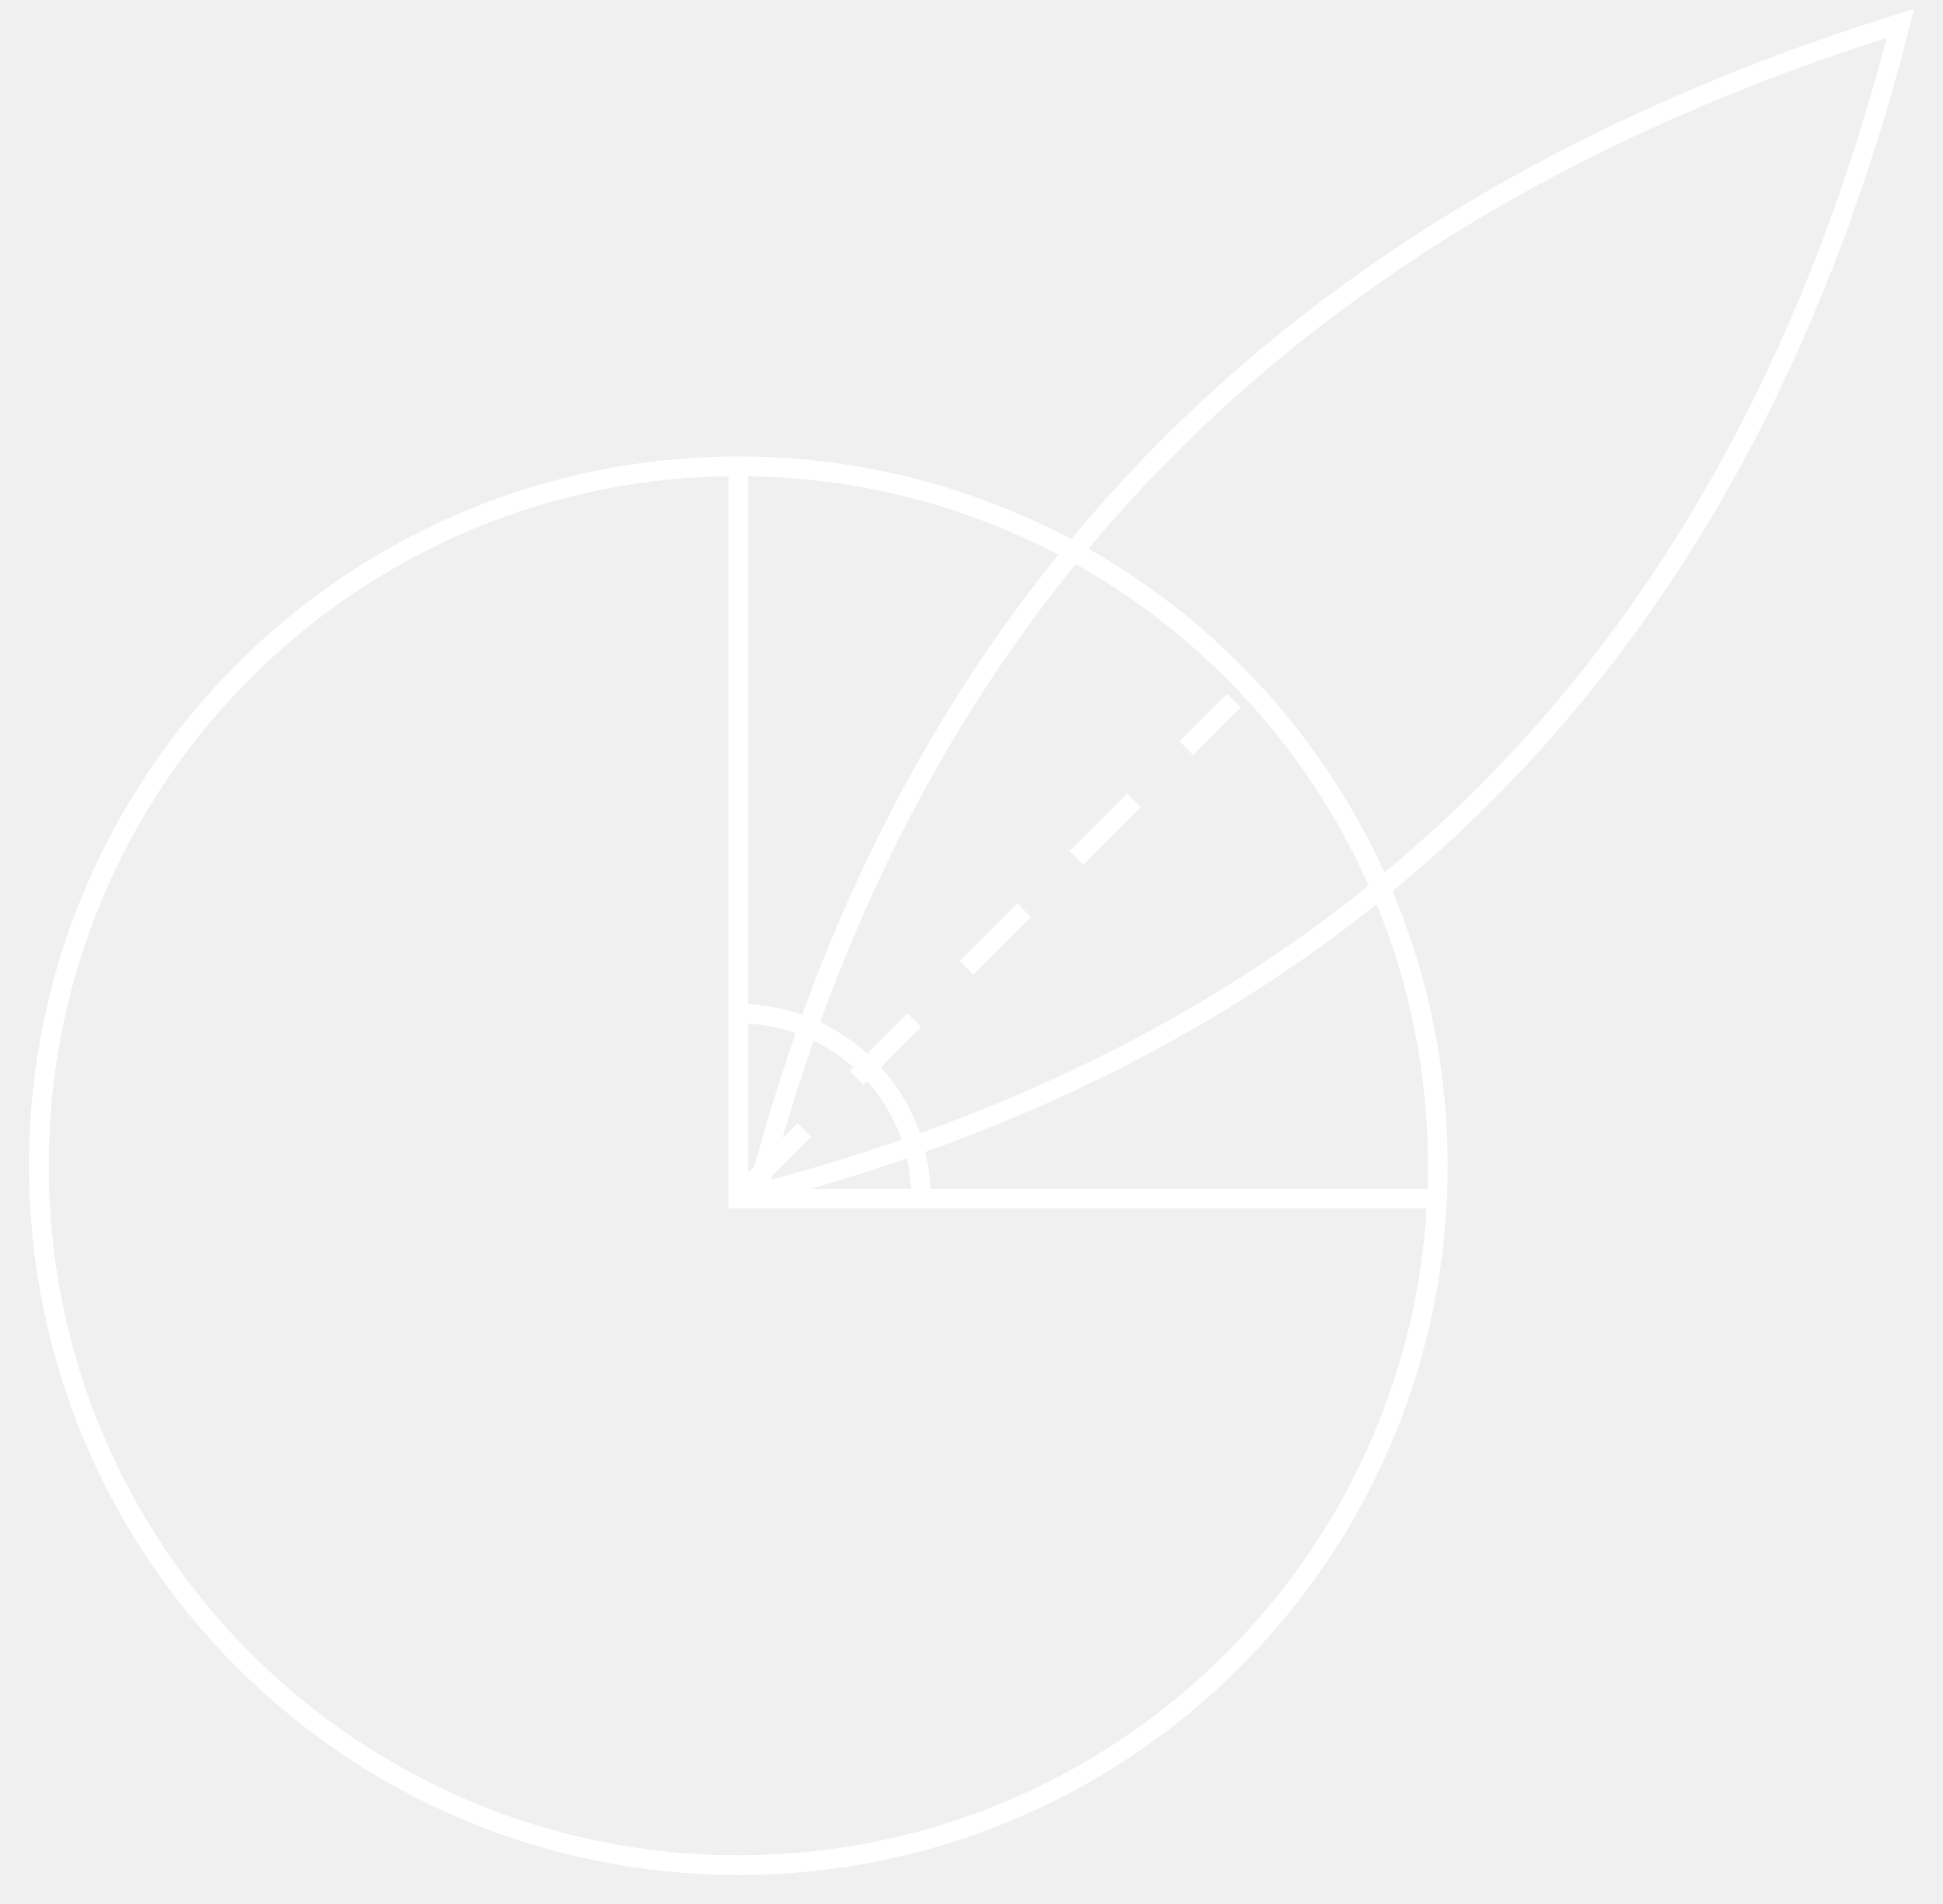
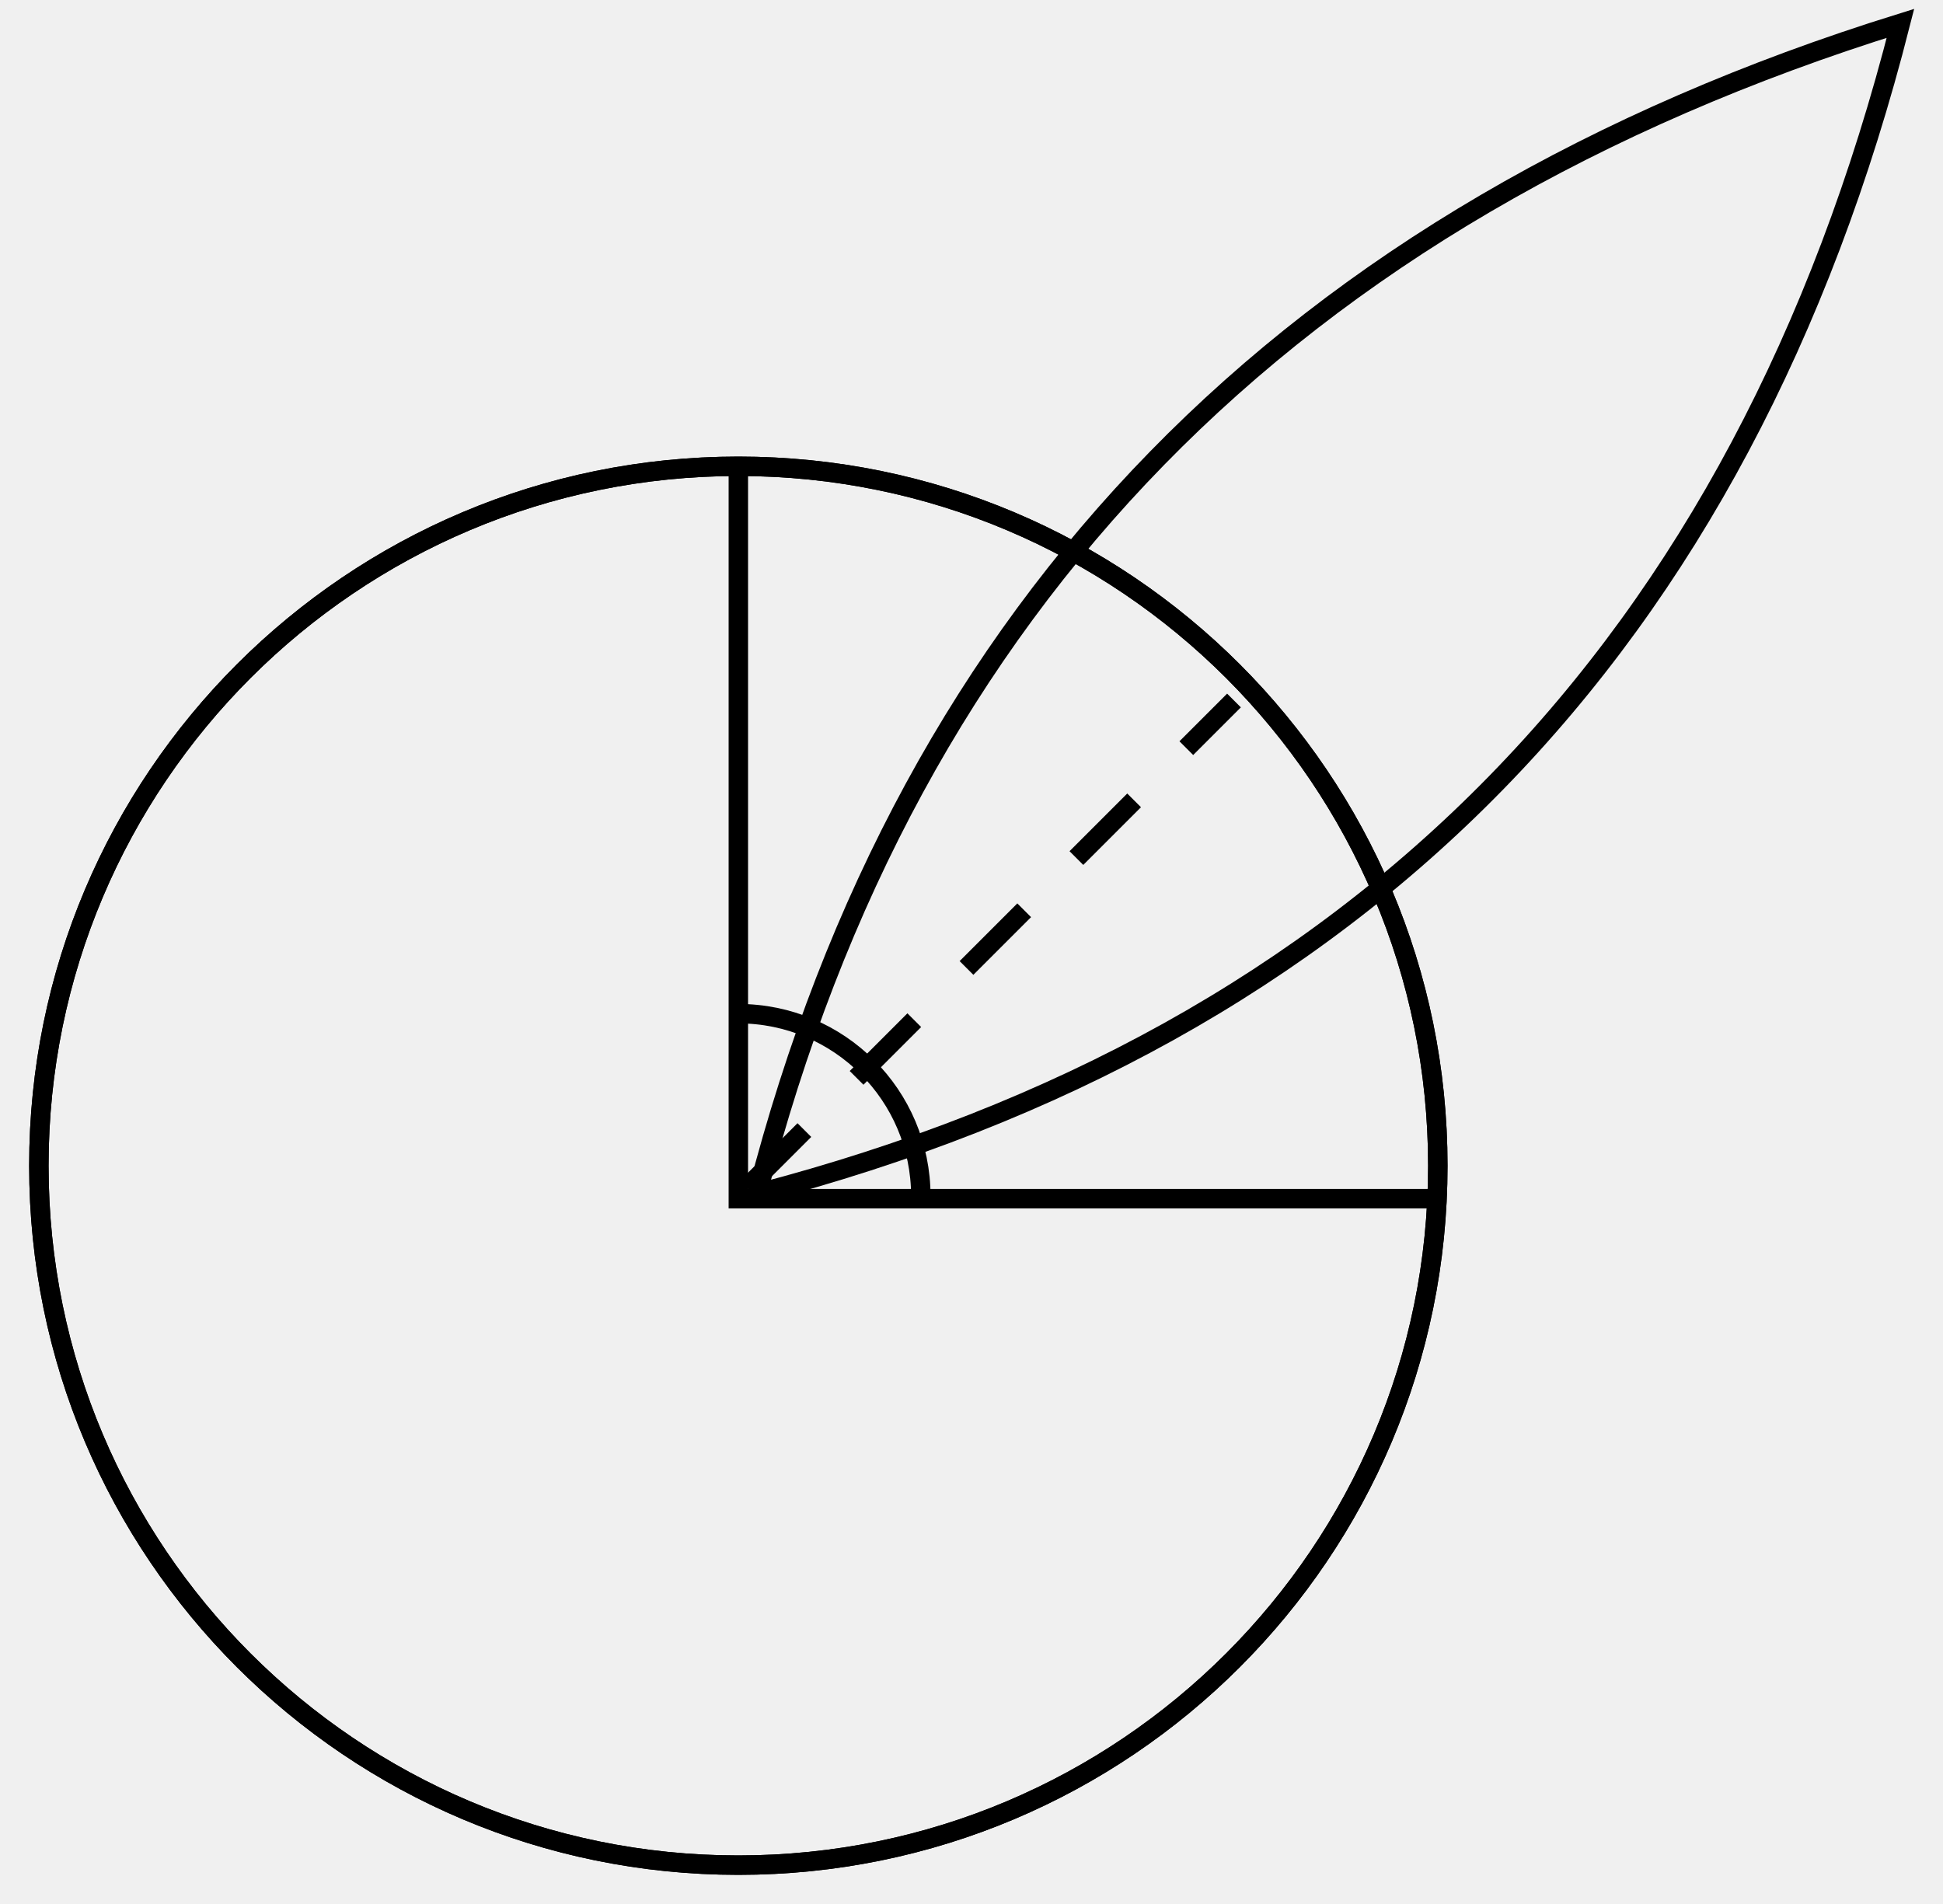
<svg xmlns="http://www.w3.org/2000/svg" width="50" height="49" viewBox="0 0 50 49">
-   <g fill="none" fill-rule="evenodd" stroke="#FFFFFF" stroke-width=".5" transform="translate(1 -2)">
+   <g fill="none" fill-rule="evenodd" stroke="#000000" stroke-width=".5" transform="translate(1 -2)">
    <path d="M18.391,32.391 L30.578,20.204" stroke-linecap="square" stroke-dasharray="1.6 2.4" />
    <circle cx="18" cy="32" r="18" />
    <circle cx="18" cy="32" r="18" />
    <polyline points="18 14 18 32.848 36 32.848" />
    <path d="M22.696,32.783 C22.696,30.189 20.593,28.087 18,28.087" />
    <path d="M36.328,38.672 C26.207,25.603 24.334,11.696 30.709,-3.047 C40.272,9.385 42.145,23.292 36.328,38.672 Z" transform="rotate(-128 33.32 17.813)" />
  </g>
</svg>
